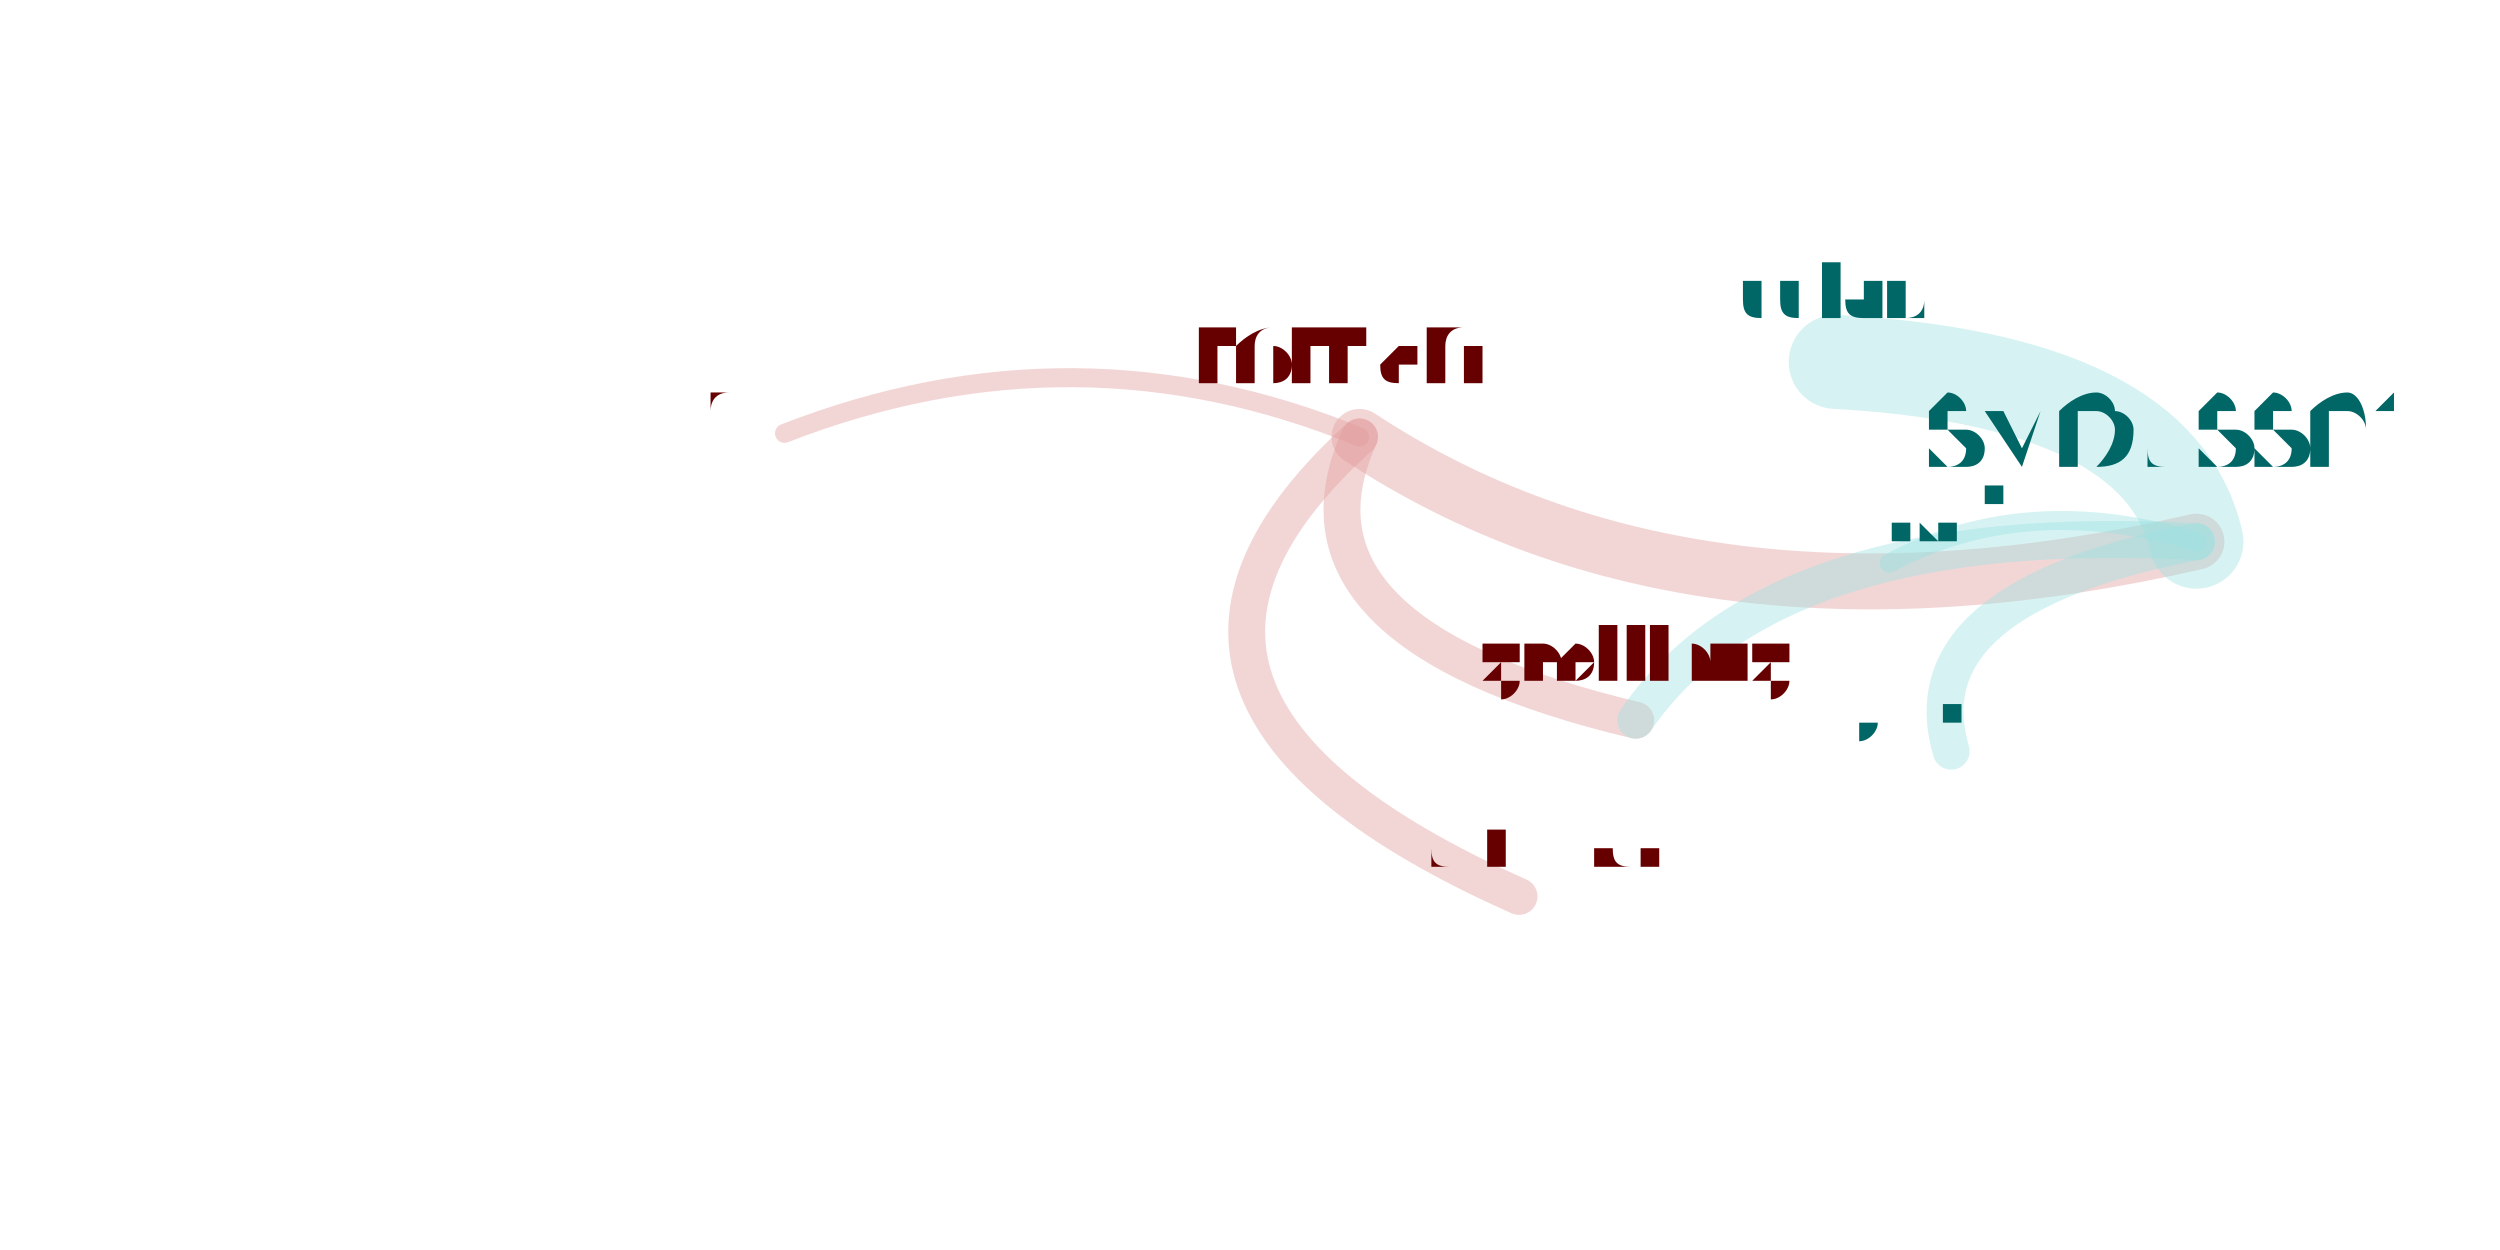
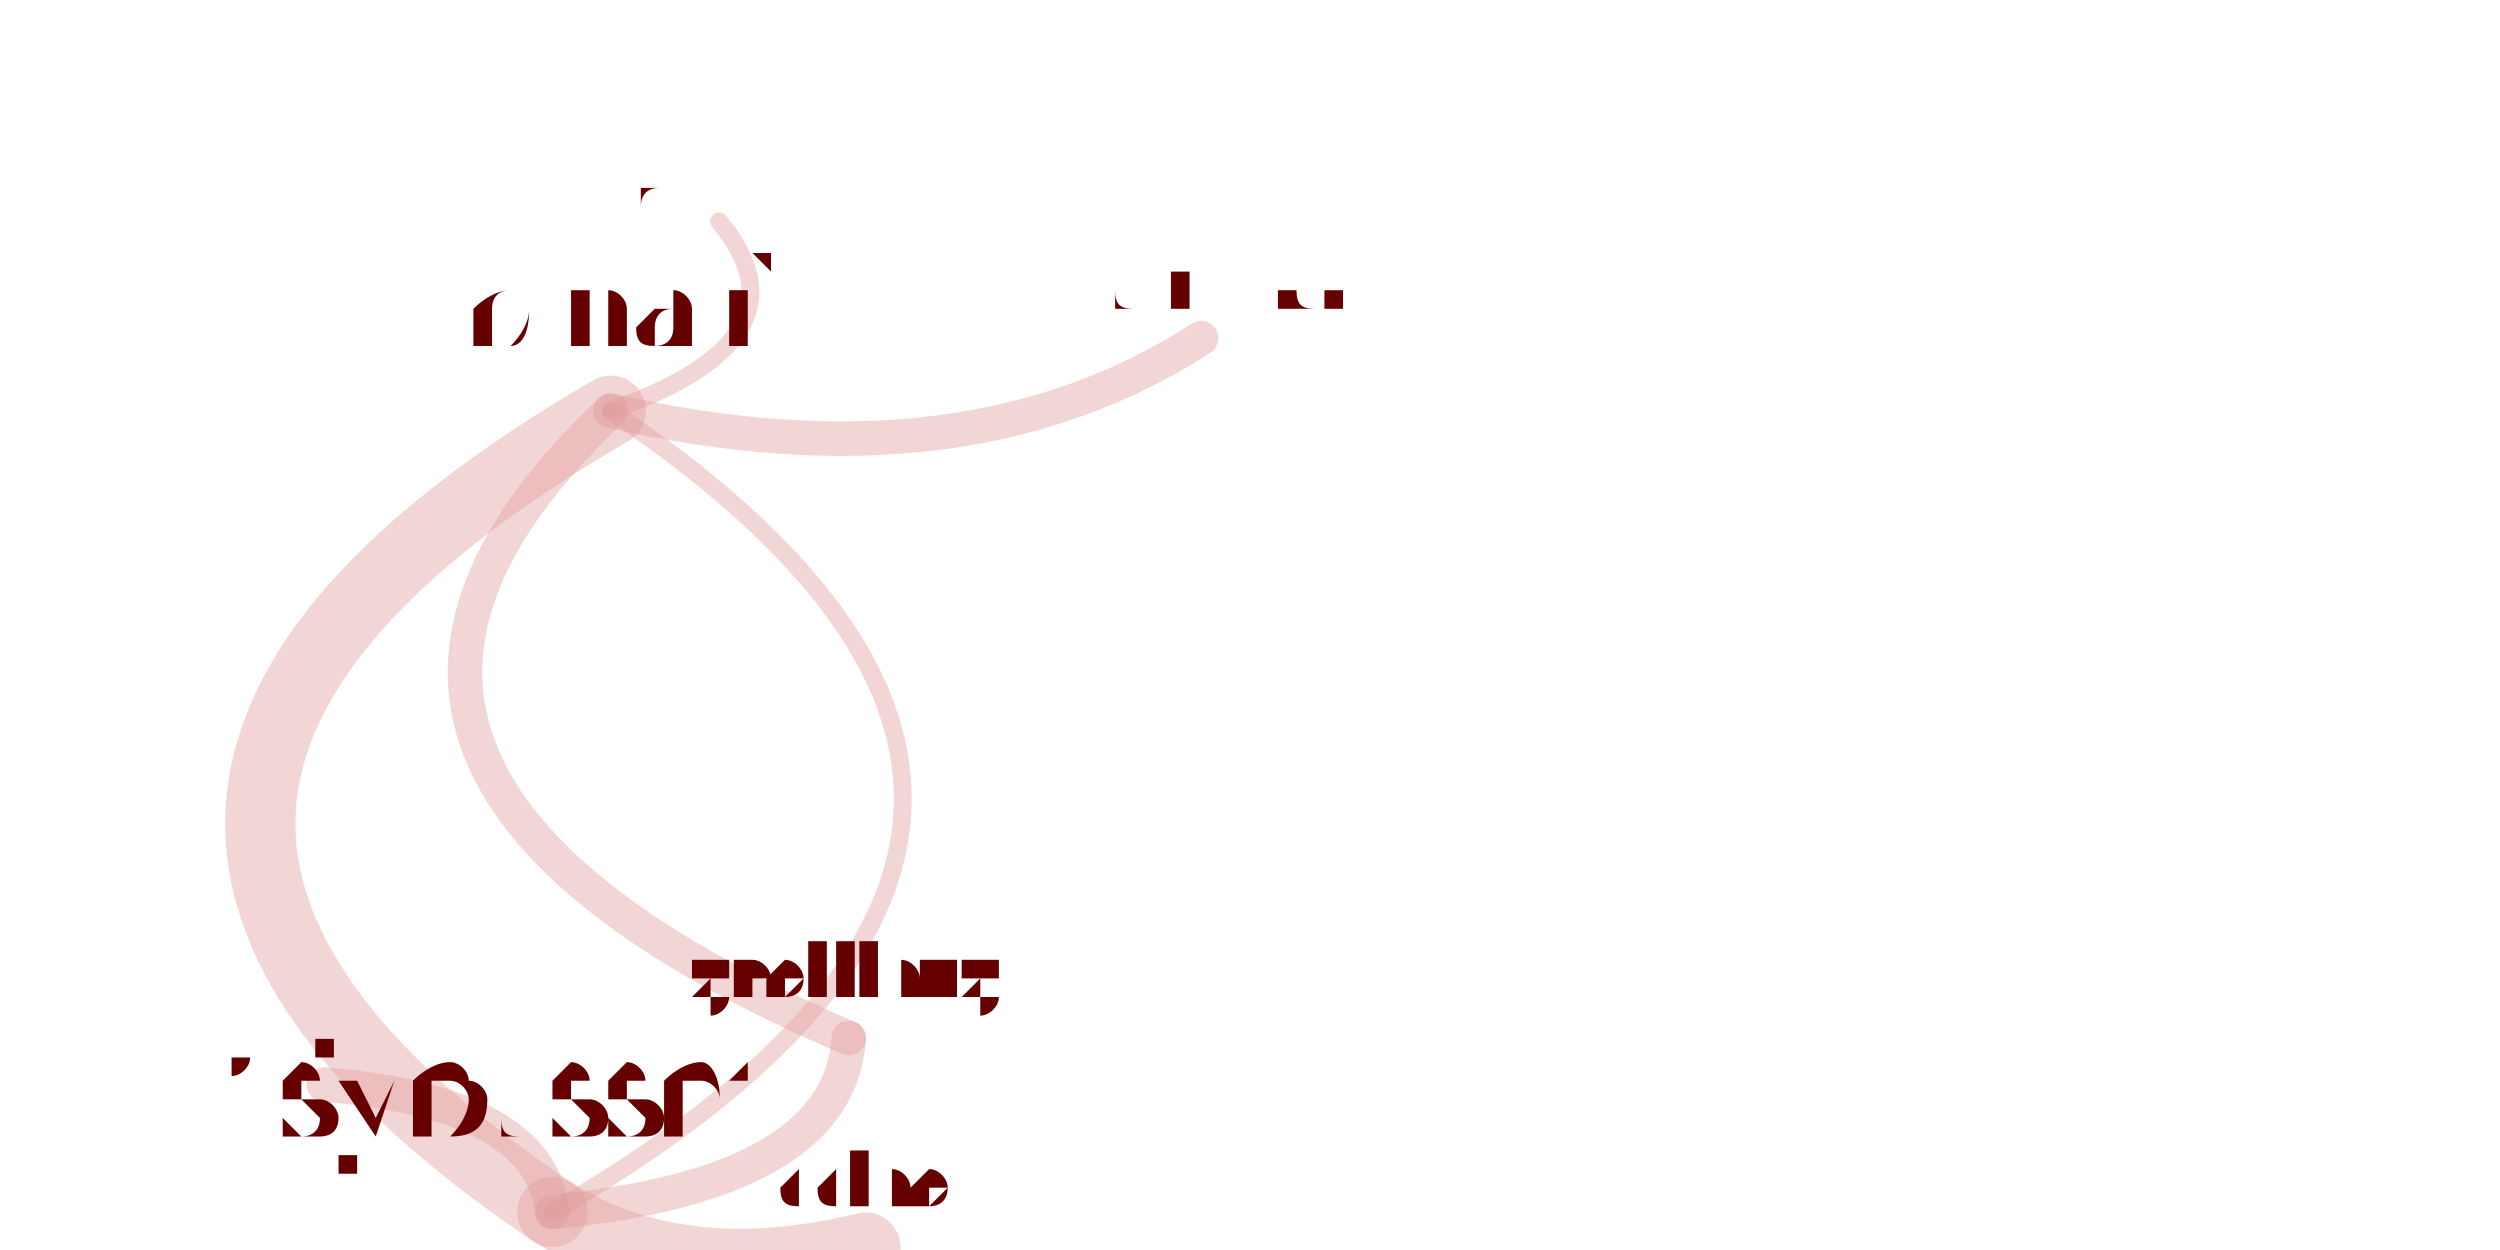
<svg xmlns="http://www.w3.org/2000/svg" width="4000" height="2000" viewBox="-0.025 -0.025 2.05 1.05">
  <style>
    path {
      fill: none;
      stroke-linecap: round;
      stroke-opacity: 0.4;
    }

    text {
      text-anchor: middle;
      alignment-baseline: hanging;
    }
  </style>
  <g opacity="0.4">
-     <path d="M1.092 0.342 Q0.850 0.561 1.226 0.728" stroke="hsl(0.0,100%,35%)" stroke-width="0.031" />
-     <path d="M1.092 0.342 Q1.017 0.507 1.324 0.580" stroke="hsl(0.0,100%,35%)" stroke-width="0.031" />
-     <path d="M1.092 0.342 Q1.373 0.527 1.795 0.430" stroke="hsl(0.0,100%,35%)" stroke-width="0.047" />
-     <path d="M1.092 0.342 Q0.853 0.244 0.609 0.339" stroke="hsl(0.0,100%,35%)" stroke-width="0.016" />
-     <path d="M1.795 0.430 Q1.440 0.411 1.324 0.580" stroke="hsl(180.0,100%,35%)" stroke-width="0.031" />
-     <path d="M1.795 0.430 Q1.764 0.294 1.492 0.279" stroke="hsl(180.0,100%,35%)" stroke-width="0.079" />
-     <path d="M1.795 0.430 Q1.551 0.477 1.589 0.606" stroke="hsl(180.0,100%,35%)" stroke-width="0.031" />
-     <path d="M1.795 0.430 Q1.652 0.387 1.537 0.448" stroke="hsl(180.0,100%,35%)" stroke-width="0.016" />
+     <path d="M0.463 0.320 Q0.760 0.388 0.959 0.259" stroke="hsl(0.0,100%,35%)" stroke-width="0.029" />
+     <path d="M0.463 0.320 Q0.142 0.623 0.663 0.847" stroke="hsl(0.0,100%,35%)" stroke-width="0.029" />
+     <path d="M0.463 0.320 Q-0.100 0.647 0.414 0.993" stroke="hsl(0.0,100%,35%)" stroke-width="0.059" />
+     <path d="M0.463 0.320 Q0.636 0.259 0.554 0.161" stroke="hsl(0.0,100%,35%)" stroke-width="0.015" />
+     <path d="M0.414 0.993 Q0.655 0.970 0.663 0.847" stroke="hsl(0.0,100%,35%)" stroke-width="0.029" />
+     <path d="M0.414 0.993 Q0.521 1.061 0.677 1.023" stroke="hsl(0.0,100%,35%)" stroke-width="0.059" />
+     <path d="M0.414 0.993 Q0.404 0.901 0.222 0.886" stroke="hsl(0.0,100%,35%)" stroke-width="0.029" />
+     <path d="M0.414 0.993 Q0.977 0.666 0.463 0.320" stroke="hsl(0.0,100%,35%)" stroke-width="0.015" />
  </g>
-   <text x="1.092" y="0.295" font-size="0.094" fill="hsl(0.0,100%,20%)">romanl</text>
-   <text x="1.226" y="0.704" font-size="0.047" fill="hsl(0.0,100%,20%)">abdolrashidi</text>
-   <text x="1.324" y="0.546" font-size="0.067" fill="hsl(0.0,100%,20%)">geofflang</text>
-   <text x="1.795" y="0.370" font-size="0.12" fill="hsl(180.0,100%,20%)">syoussefi</text>
-   <text x="0.609" y="0.322" font-size="0.033" fill="hsl(0.0,100%,20%)">cnorthrop</text>
-   <text x="1.492" y="0.242" font-size="0.075" fill="hsl(180.0,100%,20%)">cclao</text>
-   <text x="1.589" y="0.583" font-size="0.047" fill="hsl(180.0,100%,20%)">yuxinhu</text>
-   <text x="1.537" y="0.431" font-size="0.033" fill="hsl(180.0,100%,20%)">m.maiya</text>
+   <text x="0.463" y="0.267" font-size="0.105" fill="hsl(0.0,100%,20%)">romanl</text>
+   <text x="0.959" y="0.235" font-size="0.047" fill="hsl(0.0,100%,20%)">abdolrashidi</text>
+   <text x="0.663" y="0.813" font-size="0.067" fill="hsl(0.0,100%,20%)">geofflang</text>
+   <text x="0.414" y="0.933" font-size="0.12" fill="hsl(0.0,100%,20%)">syoussefi</text>
+   <text x="0.554" y="0.145" font-size="0.033" fill="hsl(0.0,100%,20%)">cnorthrop</text>
+   <text x="0.677" y="0.989" font-size="0.067" fill="hsl(0.0,100%,20%)">cclao</text>
+   <text x="0.222" y="0.862" font-size="0.047" fill="hsl(0.0,100%,20%)">yuxinhu</text>
</svg>
